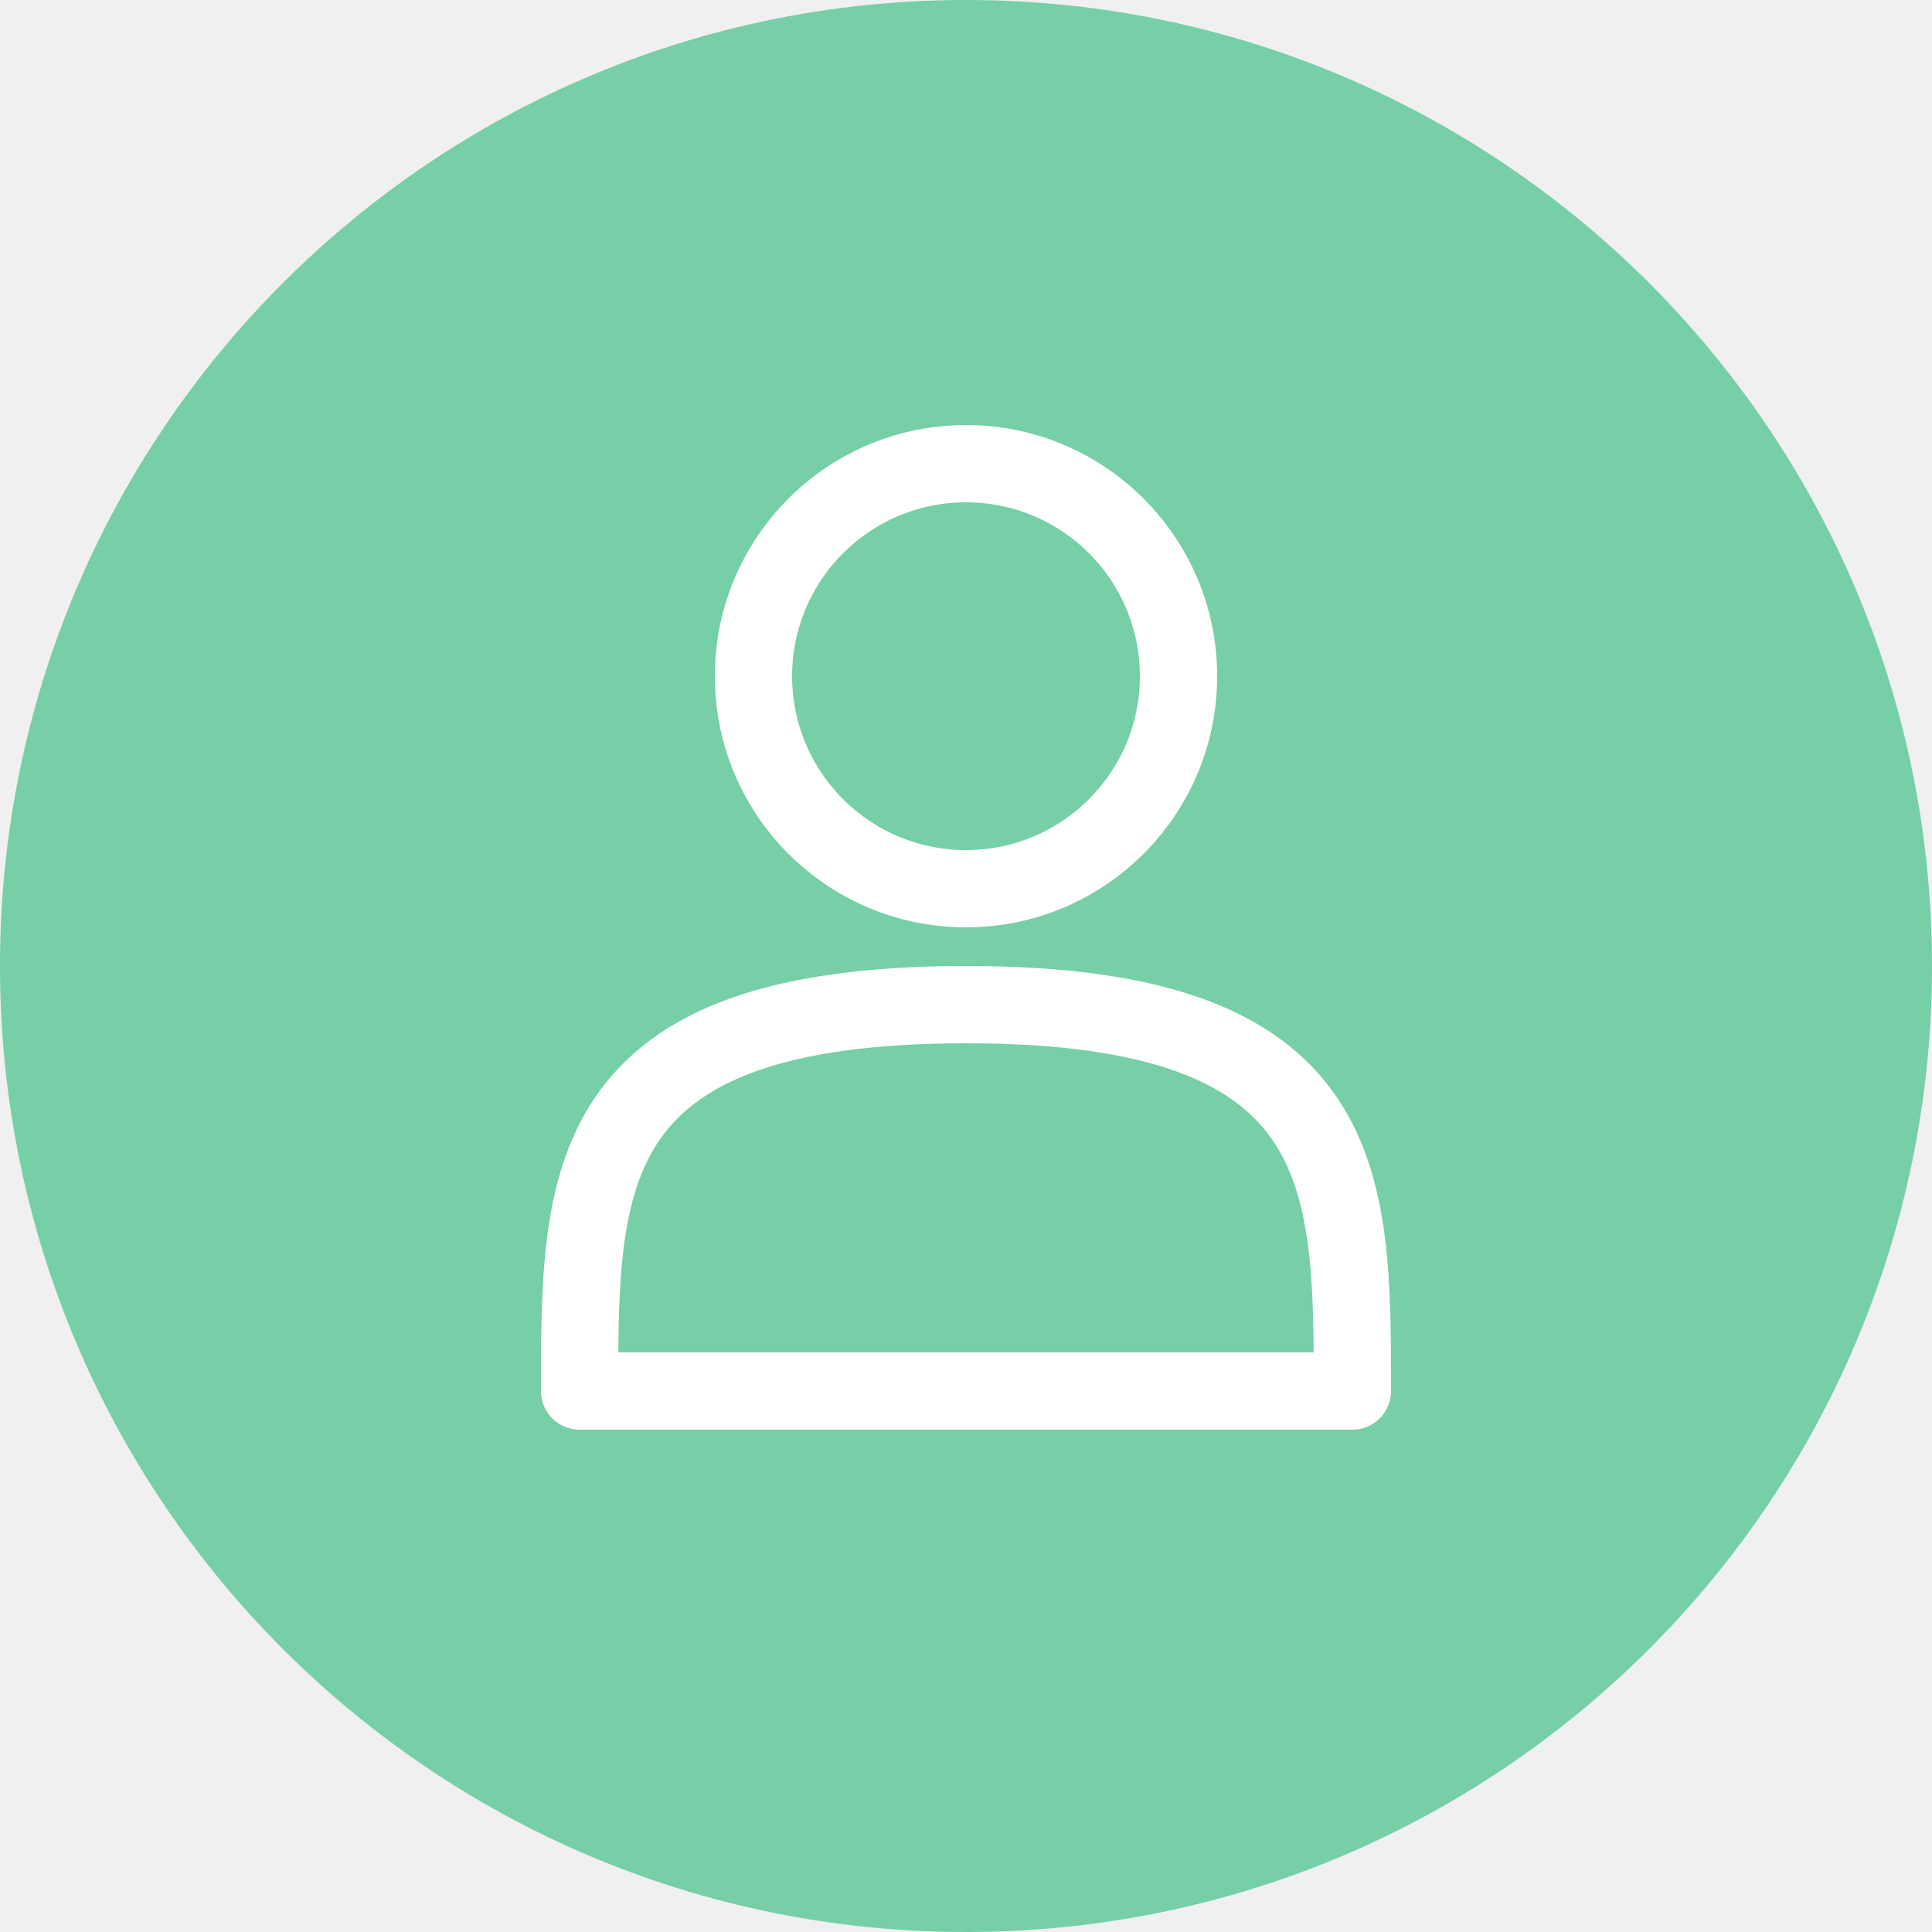
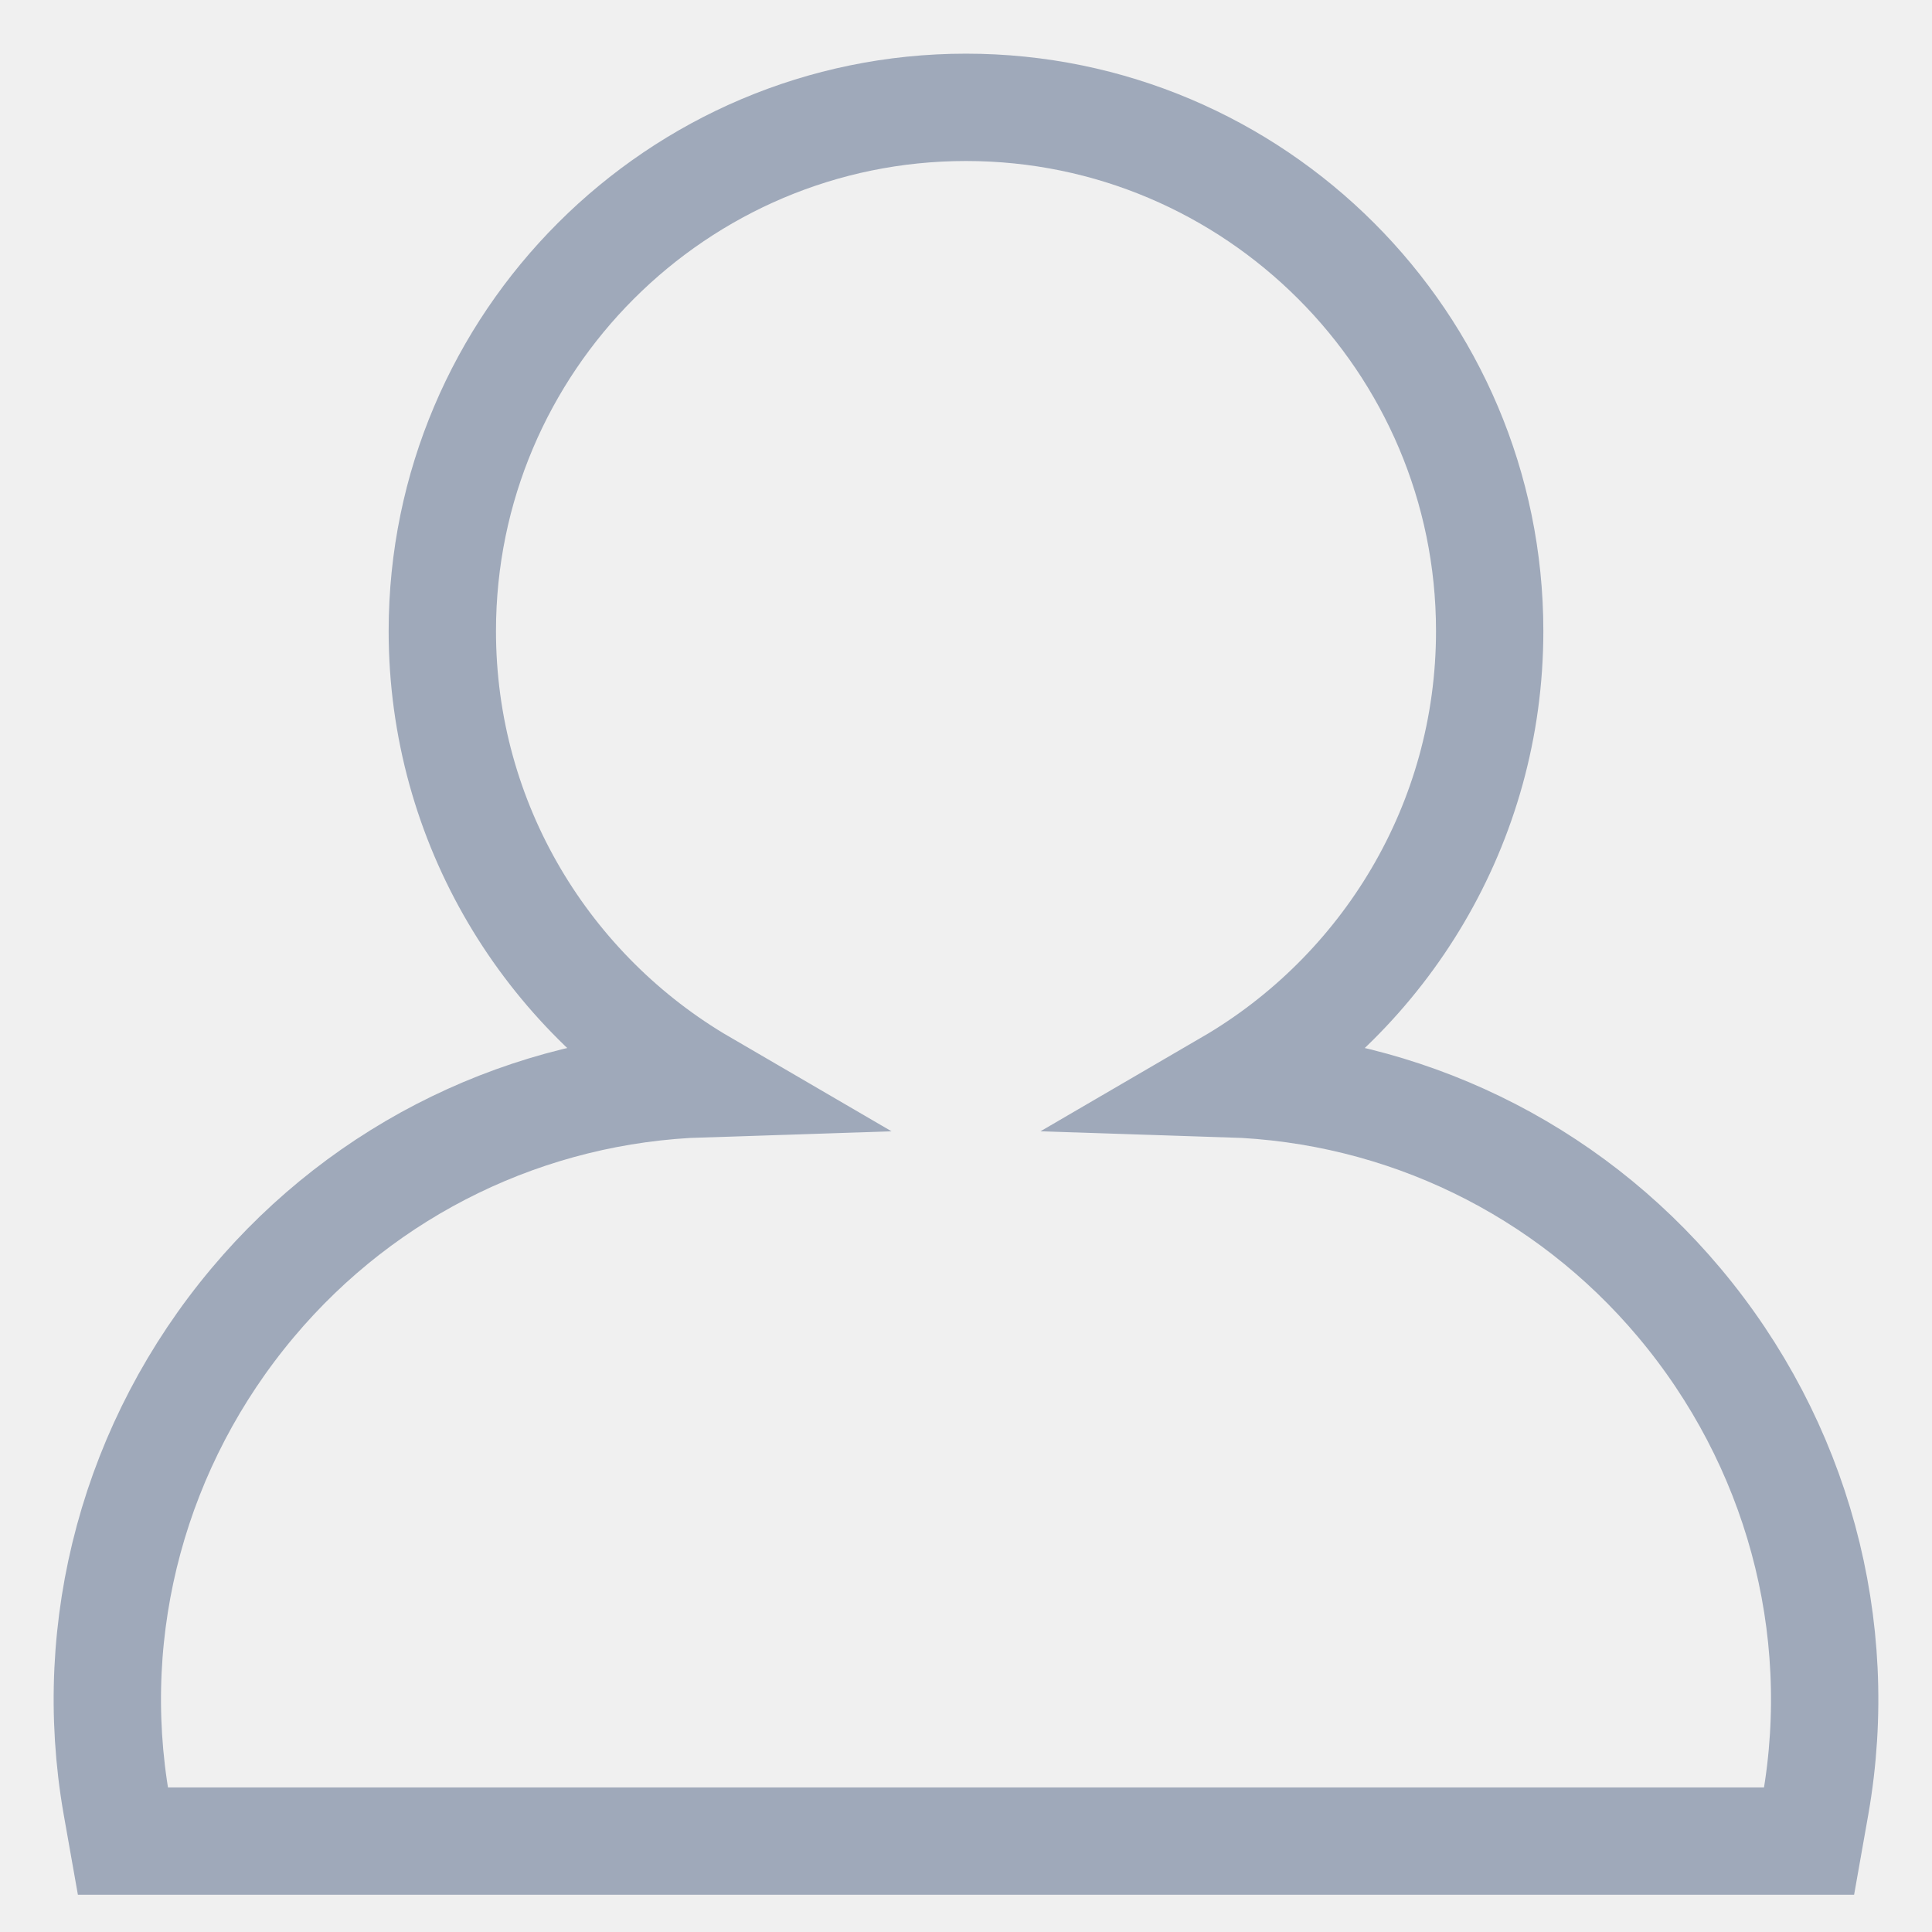
- <svg xmlns="http://www.w3.org/2000/svg" width="25px" height="25px" viewBox="0 0 25 25" version="1.1">
-   <defs />
-   <g id="Symbols" stroke="none" stroke-width="1" fill="none" fill-rule="evenodd">
-     <g id="Left-nav-default" transform="translate(-50, -725)">
-       <g id="Left-panel">
-         <g>
-           <g id="icons_people" transform="translate(50, 725)">
-             <path d="M12.5,25 C19.404,25 25,19.404 25,12.5 C25,5.596 19.404,0 12.5,0 C5.596,0 0,5.596 0,12.5 C0,19.404 5.596,25 12.5,25 Z" id="Oval-1-Copy-7" fill="#76CFA6" />
-             <g id="icons_people_svg" transform="translate(7, 6)" stroke="#FFFFFF">
-               <path d="M10.5,12 C10.5,9.239 10.5,7 5.5,7 C0.5,7 0.5,9.239 0.5,12 C3.976,12 6.071,12 10.5,12 Z" id="Oval-40" stroke-linecap="round" stroke-linejoin="round" />
-               <circle id="Oval" cx="5.5" cy="2.75" r="2.75" />
-             </g>
-           </g>
-         </g>
-       </g>
-     </g>
-   </g>
+ <svg xmlns="http://www.w3.org/2000/svg" width="18" height="18" viewBox="0 0 18 18" fill="none">
+   <path d="M15.645 12.136C14.593 10.883 13.072 10.148 11.449 10.096C12.901 9.25 13.879 7.677 13.879 5.879C13.879 3.189 11.69 1 9 1C6.31 1 4.121 3.189 4.121 5.879C4.121 7.677 5.099 9.25 6.551 10.096C4.928 10.148 3.407 10.883 2.355 12.136C1.257 13.443 0.794 15.148 1.085 16.814L1.145 17.153H16.855L16.915 16.814C17.206 15.148 16.743 13.443 15.645 12.136Z" stroke="#9FA9BA" />
</svg>
